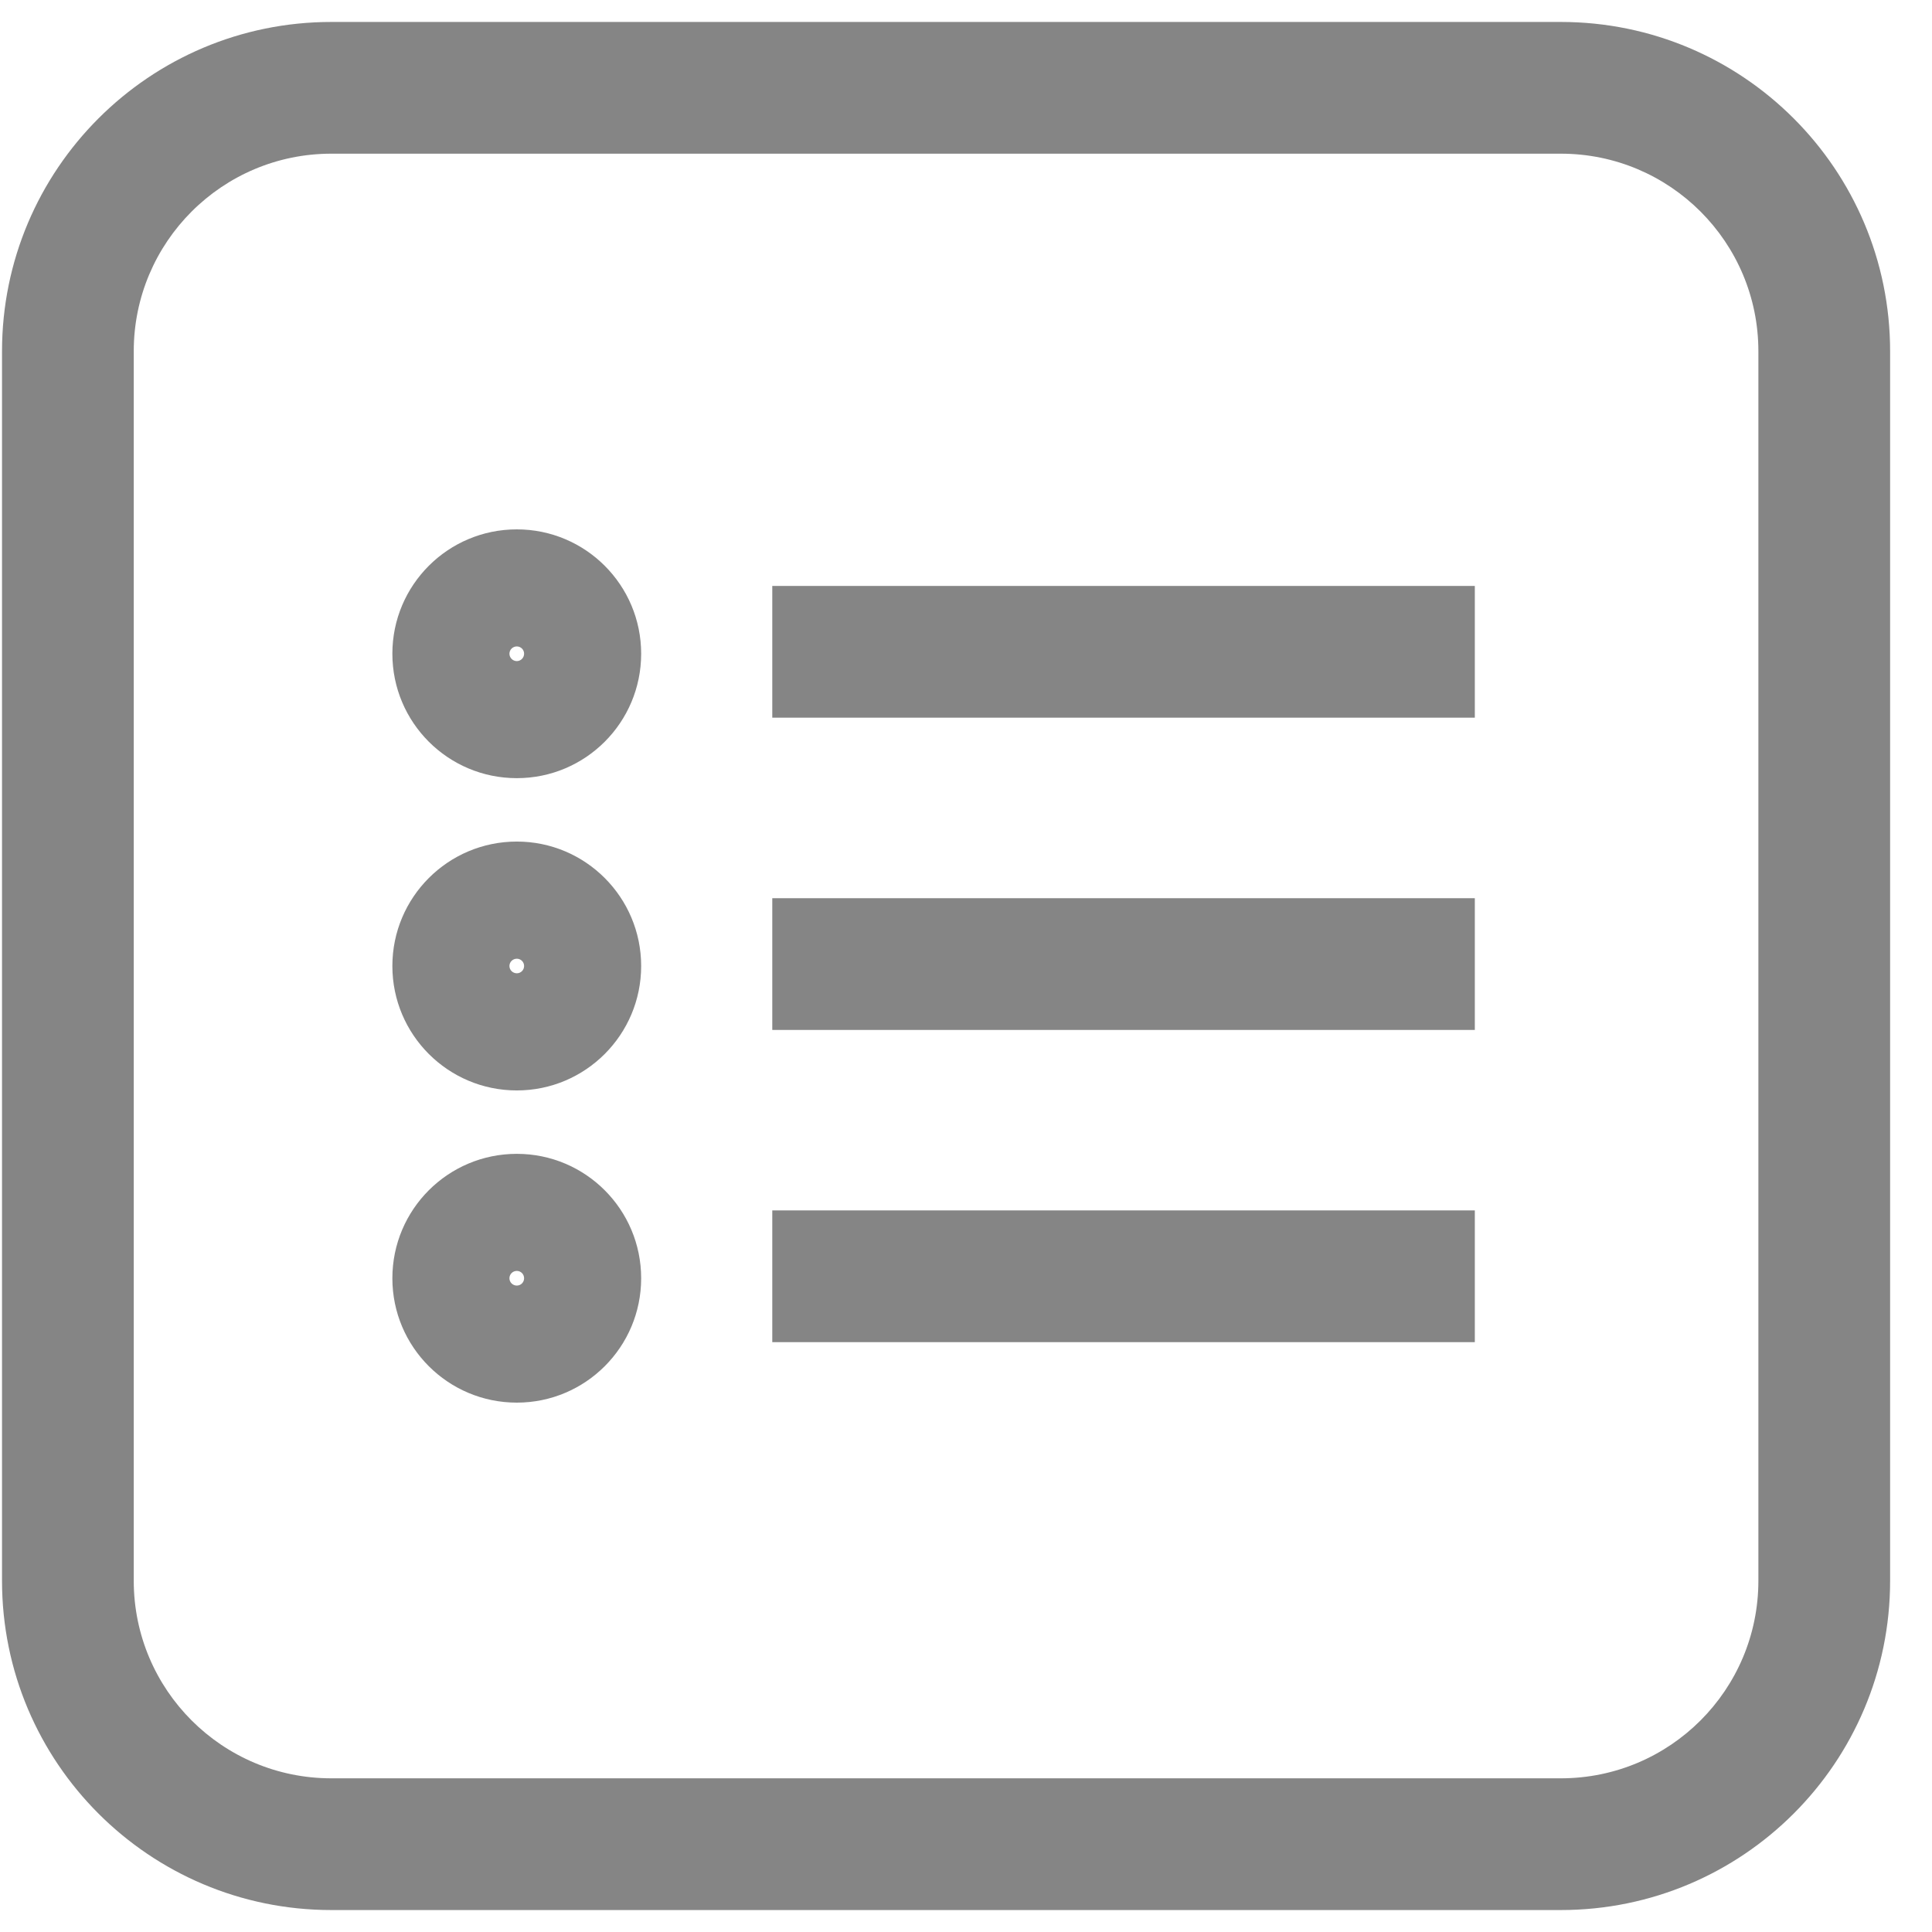
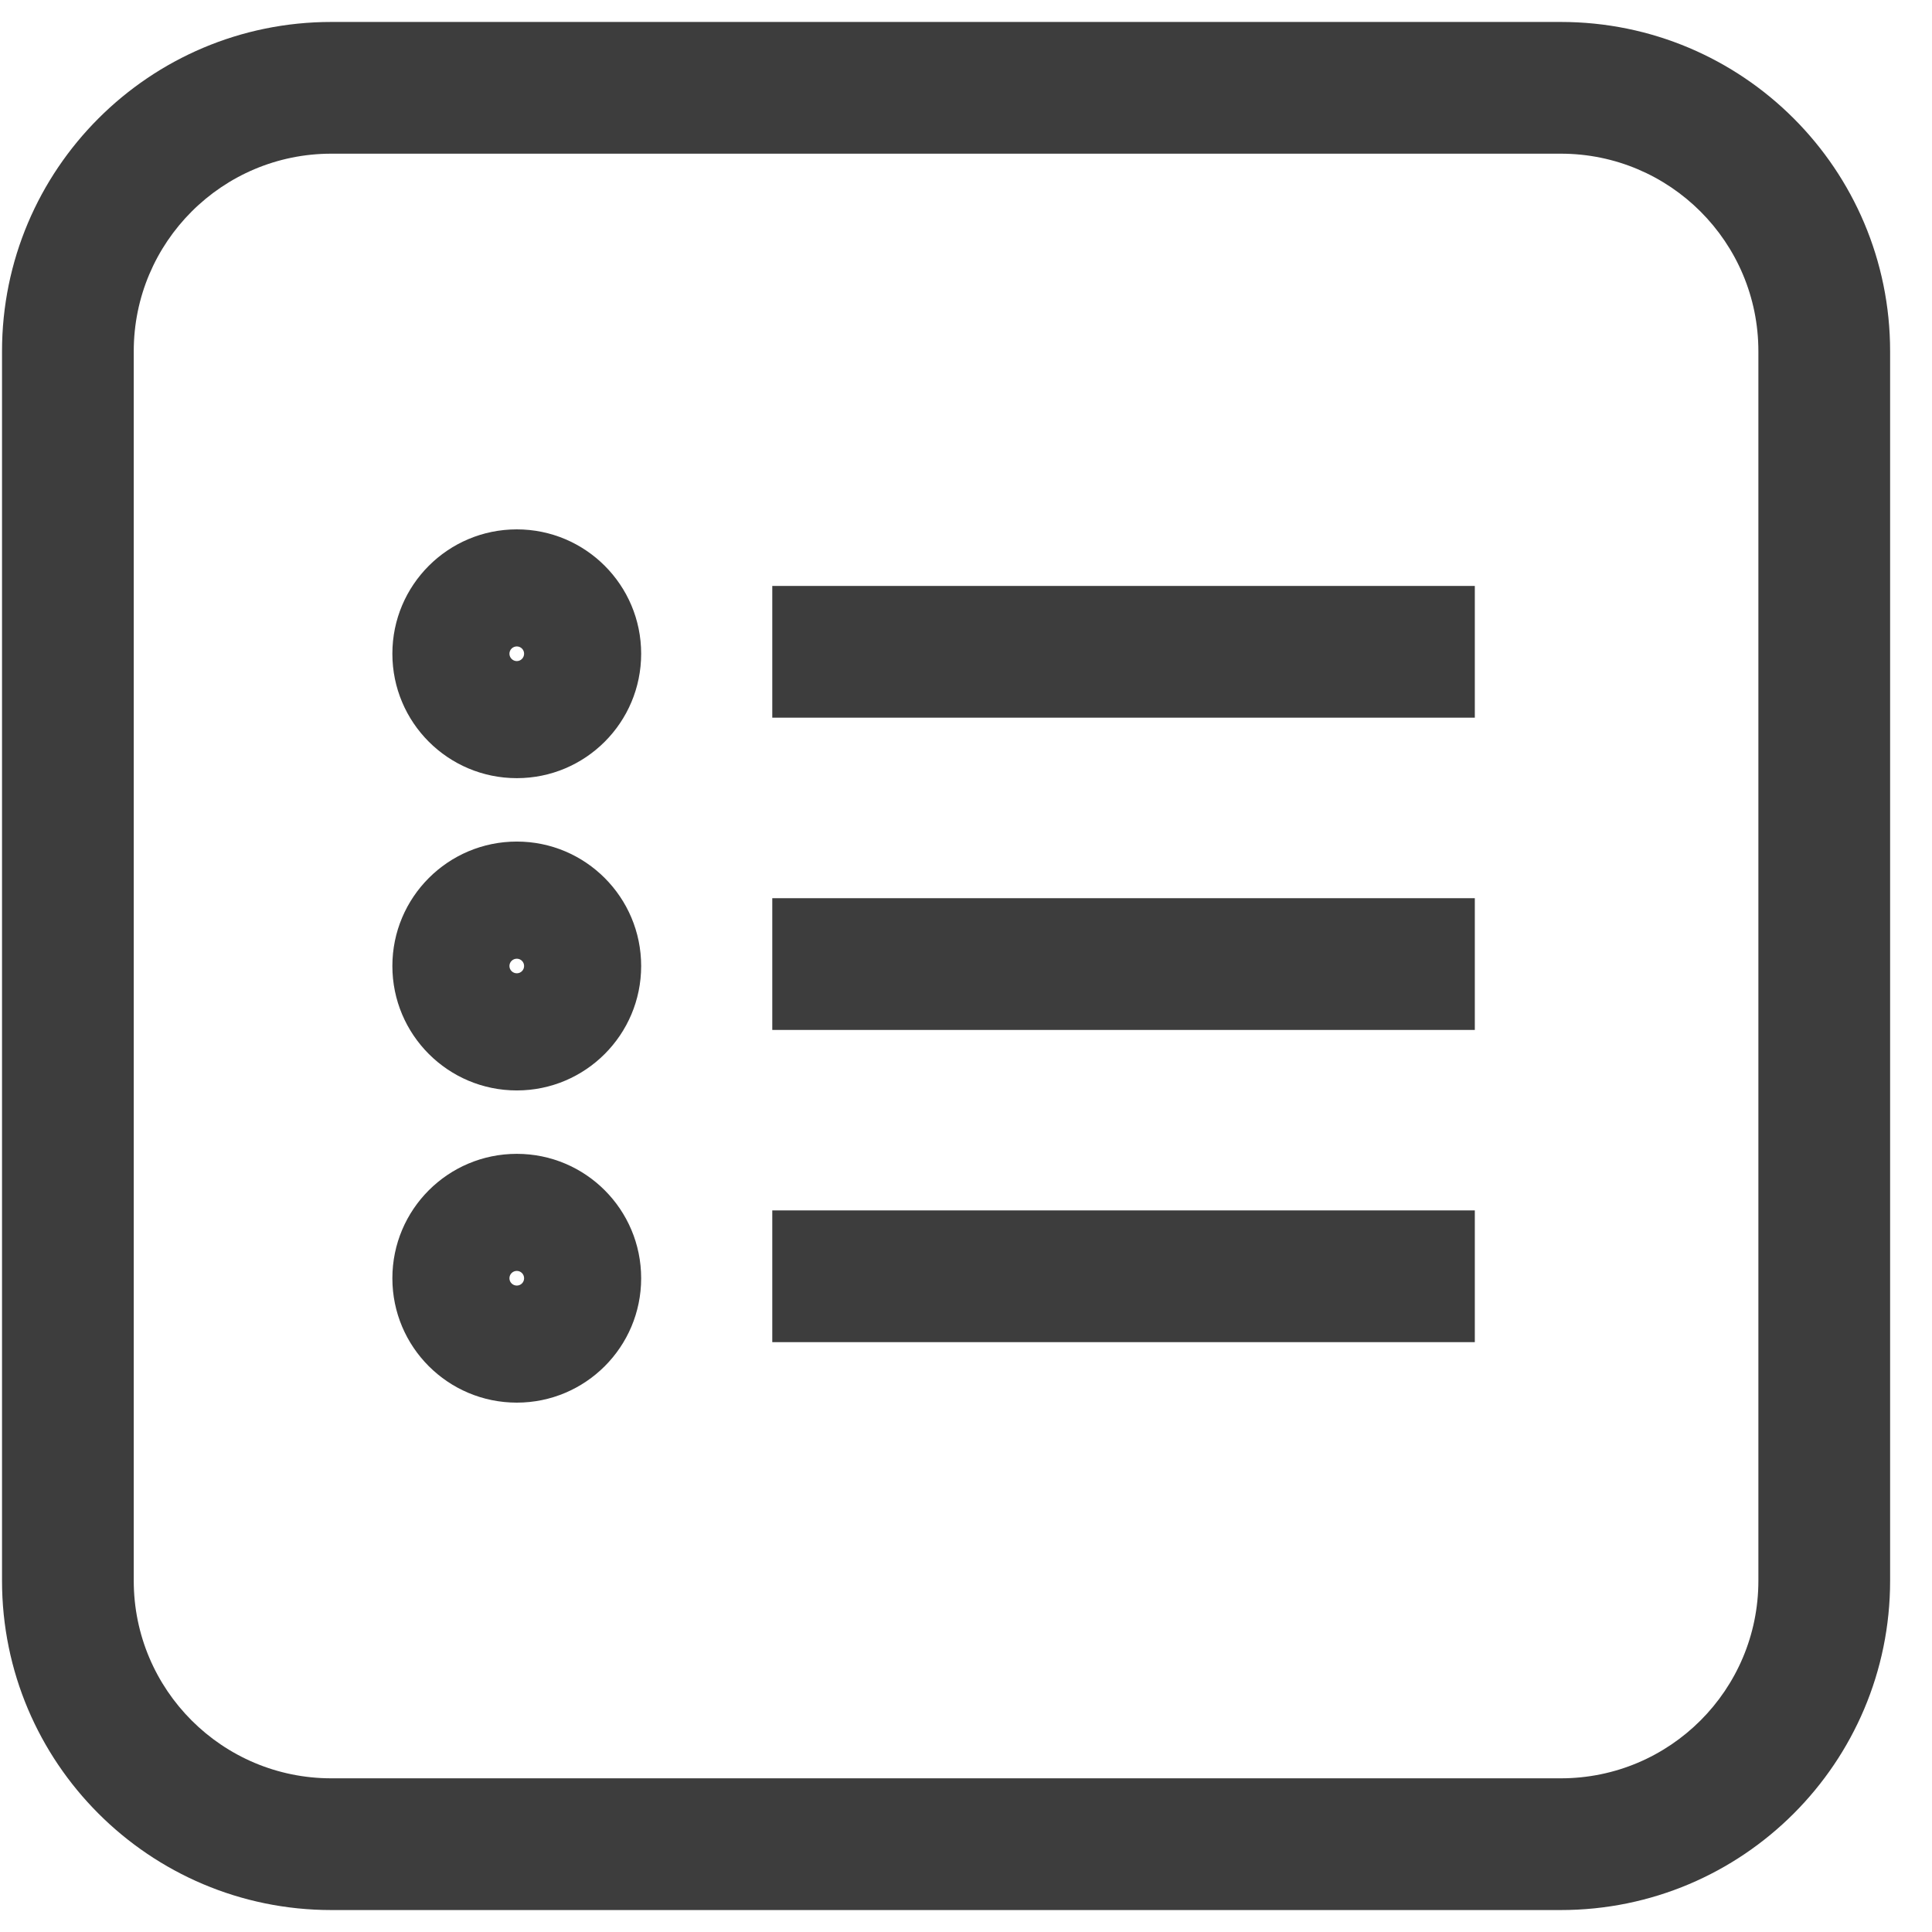
<svg xmlns="http://www.w3.org/2000/svg" width="22" height="22" viewBox="0 0 22 22" fill="none">
-   <path d="M5.801 7.444C5.801 7.398 5.839 7.361 5.885 7.361V8.861C6.667 8.861 7.301 8.227 7.301 7.444H5.801ZM5.885 7.361C5.931 7.361 5.968 7.398 5.968 7.444H4.468C4.468 8.227 5.102 8.861 5.885 8.861V7.361ZM5.968 7.444C5.968 7.49 5.931 7.528 5.885 7.528V6.028C5.102 6.028 4.468 6.662 4.468 7.444H5.968ZM5.885 7.528C5.839 7.528 5.801 7.49 5.801 7.444H7.301C7.301 6.662 6.667 6.028 5.885 6.028V7.528ZM8.794 8.172H16.794V6.672H8.794V8.172ZM5.801 11C5.801 10.954 5.839 10.917 5.885 10.917V12.417C6.667 12.417 7.301 11.782 7.301 11H5.801ZM5.885 10.917C5.931 10.917 5.968 10.954 5.968 11H4.468C4.468 11.782 5.102 12.417 5.885 12.417V10.917ZM5.968 11C5.968 11.046 5.931 11.083 5.885 11.083V9.583C5.102 9.583 4.468 10.218 4.468 11H5.968ZM5.885 11.083C5.839 11.083 5.801 11.046 5.801 11H7.301C7.301 10.218 6.667 9.583 5.885 9.583V11.083ZM8.794 11.728H16.794V10.228H8.794V11.728ZM5.801 14.556C5.801 14.509 5.839 14.472 5.885 14.472V15.972C6.667 15.972 7.301 15.338 7.301 14.556H5.801ZM5.885 14.472C5.931 14.472 5.968 14.509 5.968 14.556H4.468C4.468 15.338 5.102 15.972 5.885 15.972V14.472ZM5.968 14.556C5.968 14.602 5.931 14.639 5.885 14.639V13.139C5.102 13.139 4.468 13.773 4.468 14.556H5.968ZM5.885 14.639C5.839 14.639 5.801 14.602 5.801 14.556H7.301C7.301 13.773 6.667 13.139 5.885 13.139V14.639ZM8.794 15.283H16.794V13.783H8.794V15.283ZM3.773 1.75H17.773V0.25H3.773V1.75ZM20.023 4V18H21.523V4H20.023ZM17.773 20.25H3.773V21.75H17.773V20.25ZM1.523 18V4H0.023V18H1.523ZM3.773 20.25C2.531 20.25 1.523 19.243 1.523 18H0.023C0.023 20.071 1.702 21.75 3.773 21.75V20.25ZM20.023 18C20.023 19.243 19.016 20.25 17.773 20.25V21.75C19.845 21.75 21.523 20.071 21.523 18H20.023ZM17.773 1.75C19.016 1.75 20.023 2.757 20.023 4H21.523C21.523 1.929 19.845 0.25 17.773 0.25V1.75ZM3.773 0.25C1.702 0.25 0.023 1.929 0.023 4H1.523C1.523 2.757 2.531 1.75 3.773 1.75V0.25Z" fill="#0D0D0D" fill-opacity="0.5" />
+   <path d="M5.801 7.444C5.801 7.398 5.839 7.361 5.885 7.361V8.861C6.667 8.861 7.301 8.227 7.301 7.444H5.801ZM5.885 7.361C5.931 7.361 5.968 7.398 5.968 7.444H4.468C4.468 8.227 5.102 8.861 5.885 8.861V7.361ZM5.968 7.444C5.968 7.49 5.931 7.528 5.885 7.528V6.028C5.102 6.028 4.468 6.662 4.468 7.444H5.968ZM5.885 7.528C5.839 7.528 5.801 7.49 5.801 7.444H7.301C7.301 6.662 6.667 6.028 5.885 6.028V7.528ZM8.794 8.172H16.794V6.672H8.794V8.172ZM5.801 11C5.801 10.954 5.839 10.917 5.885 10.917V12.417C6.667 12.417 7.301 11.782 7.301 11H5.801ZM5.885 10.917C5.931 10.917 5.968 10.954 5.968 11H4.468C4.468 11.782 5.102 12.417 5.885 12.417V10.917ZM5.968 11C5.968 11.046 5.931 11.083 5.885 11.083V9.583C5.102 9.583 4.468 10.218 4.468 11H5.968ZM5.885 11.083C5.839 11.083 5.801 11.046 5.801 11H7.301C7.301 10.218 6.667 9.583 5.885 9.583V11.083ZM8.794 11.728H16.794V10.228H8.794V11.728ZM5.801 14.556C5.801 14.509 5.839 14.472 5.885 14.472V15.972C6.667 15.972 7.301 15.338 7.301 14.556H5.801ZM5.885 14.472C5.931 14.472 5.968 14.509 5.968 14.556H4.468C4.468 15.338 5.102 15.972 5.885 15.972V14.472ZM5.968 14.556C5.968 14.602 5.931 14.639 5.885 14.639V13.139C5.102 13.139 4.468 13.773 4.468 14.556H5.968ZM5.885 14.639C5.839 14.639 5.801 14.602 5.801 14.556H7.301C7.301 13.773 6.667 13.139 5.885 13.139V14.639ZM8.794 15.283H16.794V13.783H8.794V15.283ZM3.773 1.75H17.773V0.25H3.773V1.75ZM20.023 4V18H21.523V4H20.023ZM17.773 20.25H3.773V21.75H17.773V20.25ZM1.523 18V4H0.023V18H1.523ZM3.773 20.25C2.531 20.25 1.523 19.243 1.523 18H0.023C0.023 20.071 1.702 21.75 3.773 21.75V20.25ZM20.023 18C20.023 19.243 19.016 20.25 17.773 20.25V21.75C19.845 21.75 21.523 20.071 21.523 18H20.023ZM17.773 1.75C19.016 1.75 20.023 2.757 20.023 4H21.523C21.523 1.929 19.845 0.25 17.773 0.25V1.75ZM3.773 0.25C1.702 0.25 0.023 1.929 0.023 4H1.523C1.523 2.757 2.531 1.75 3.773 1.75V0.25Z" fill="#0D0D0D" fill-opacity="0.8" />
</svg>
